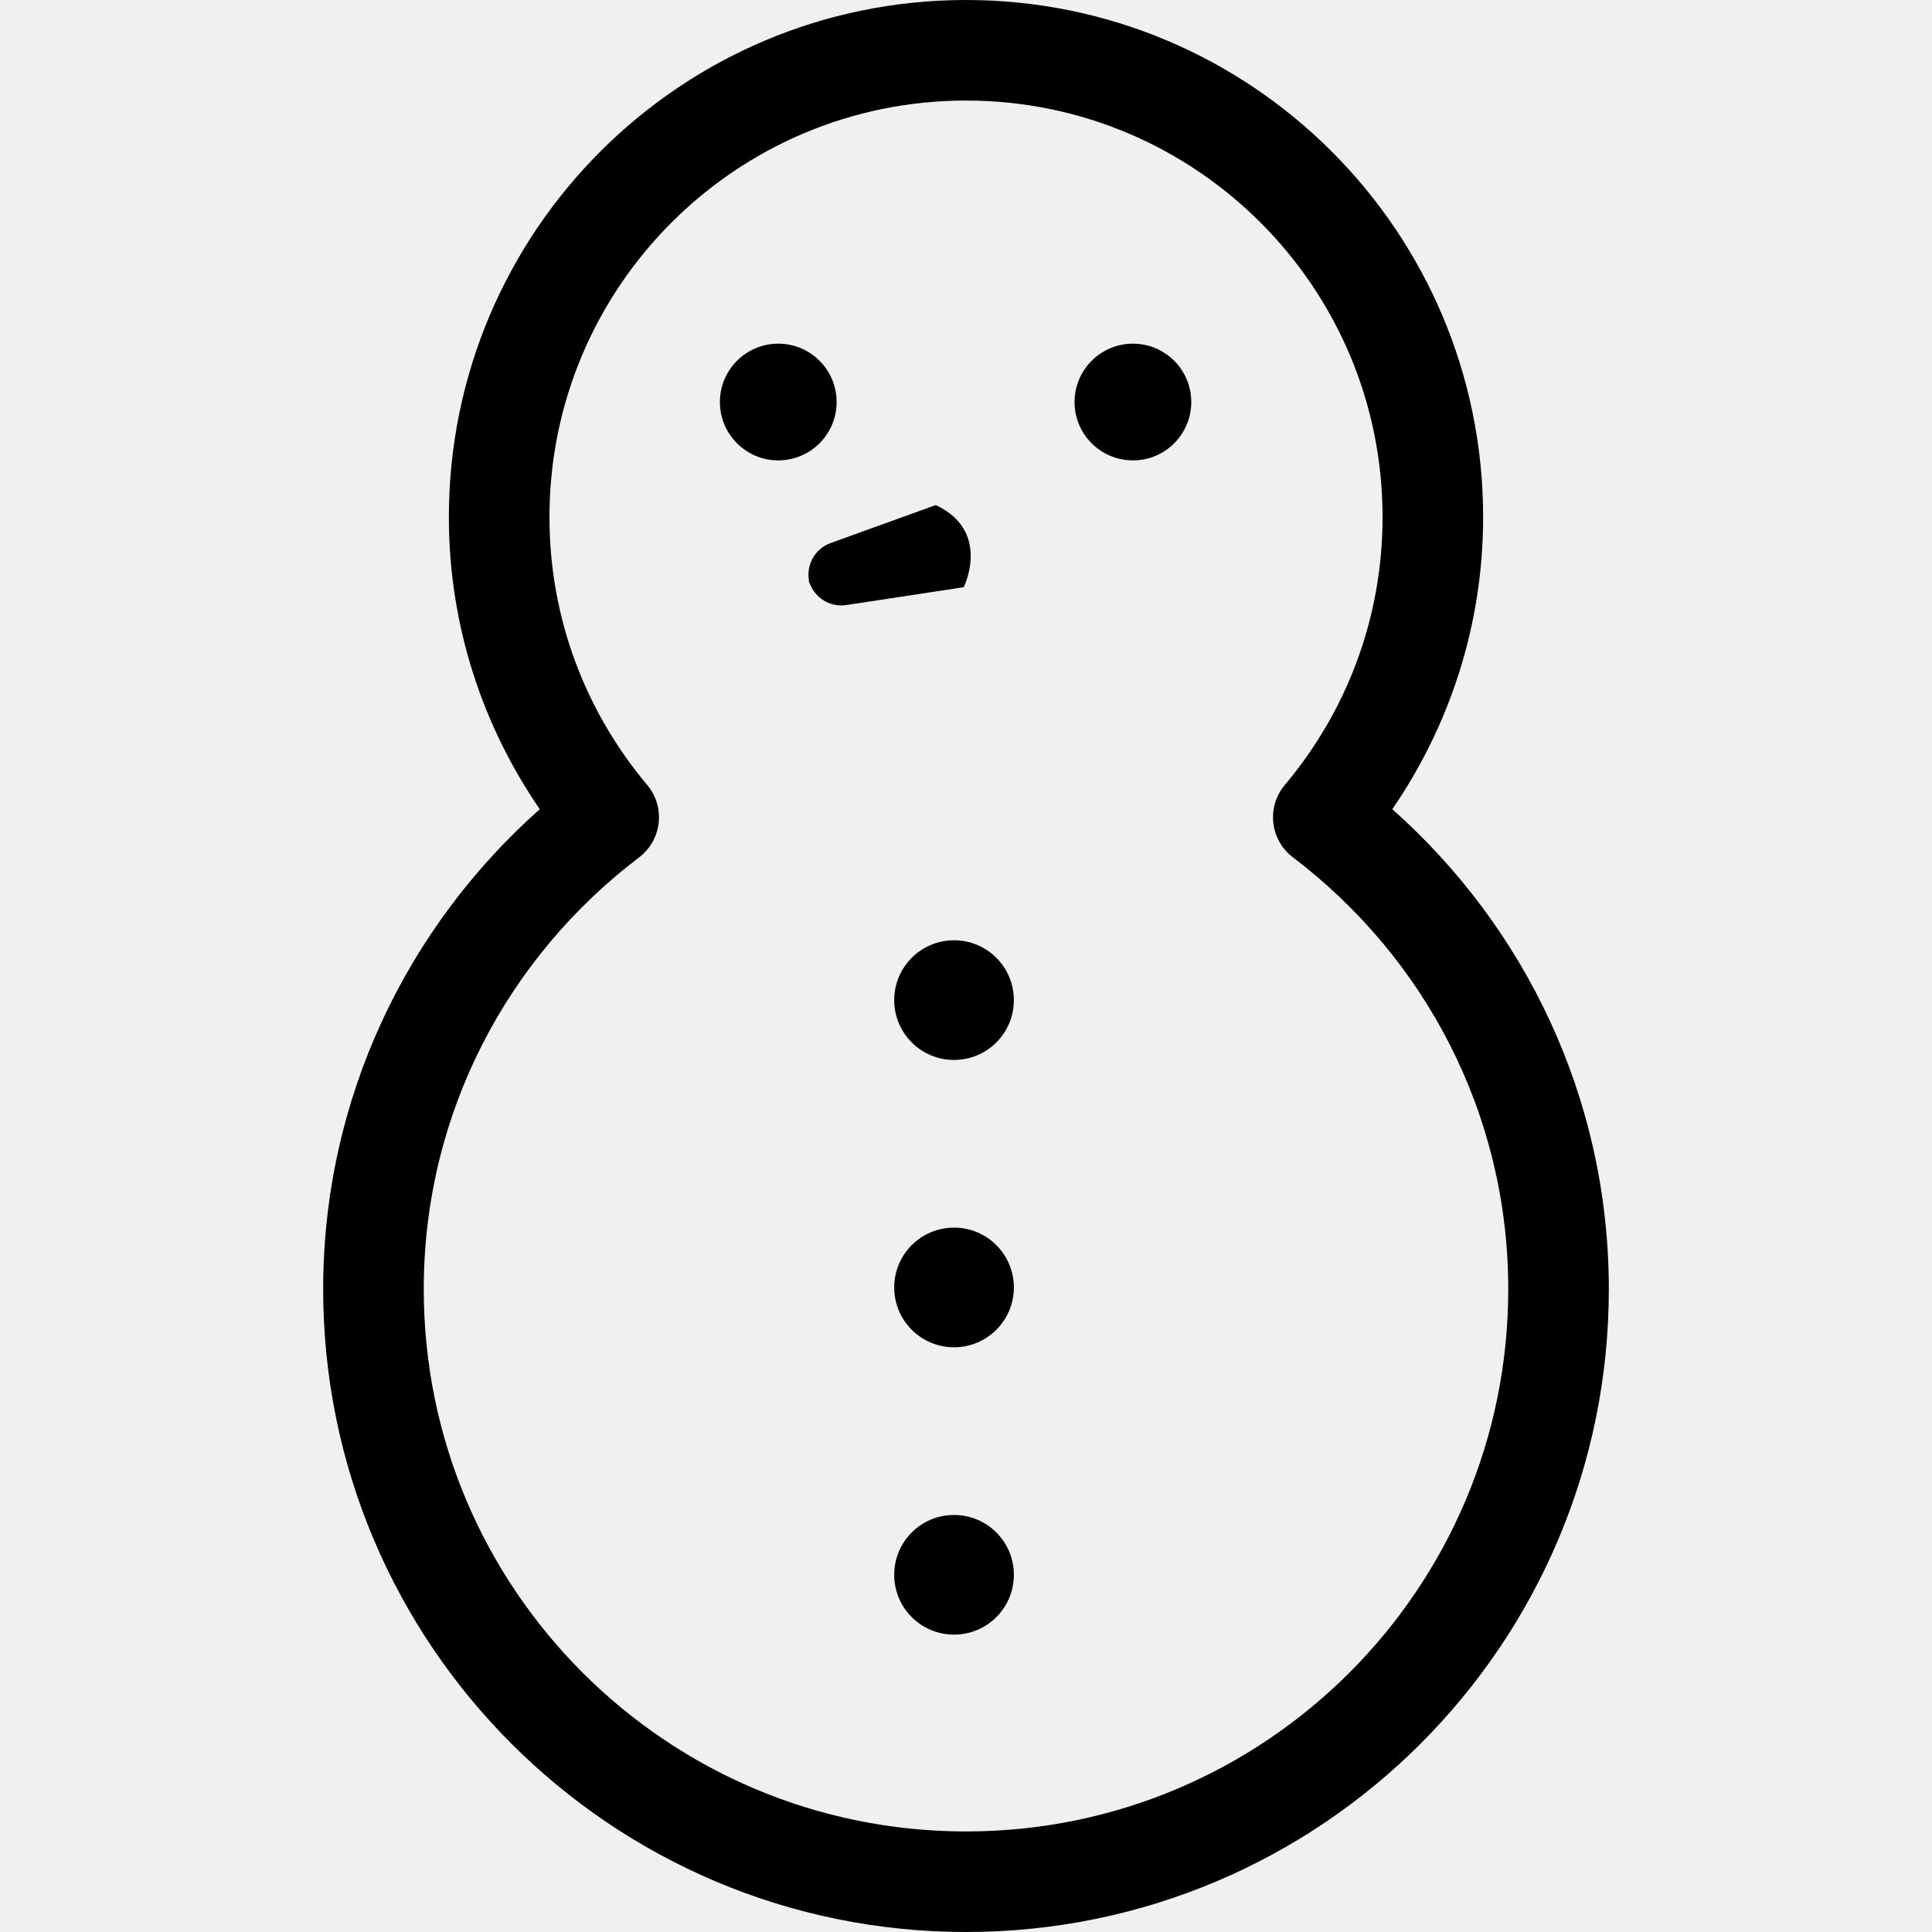
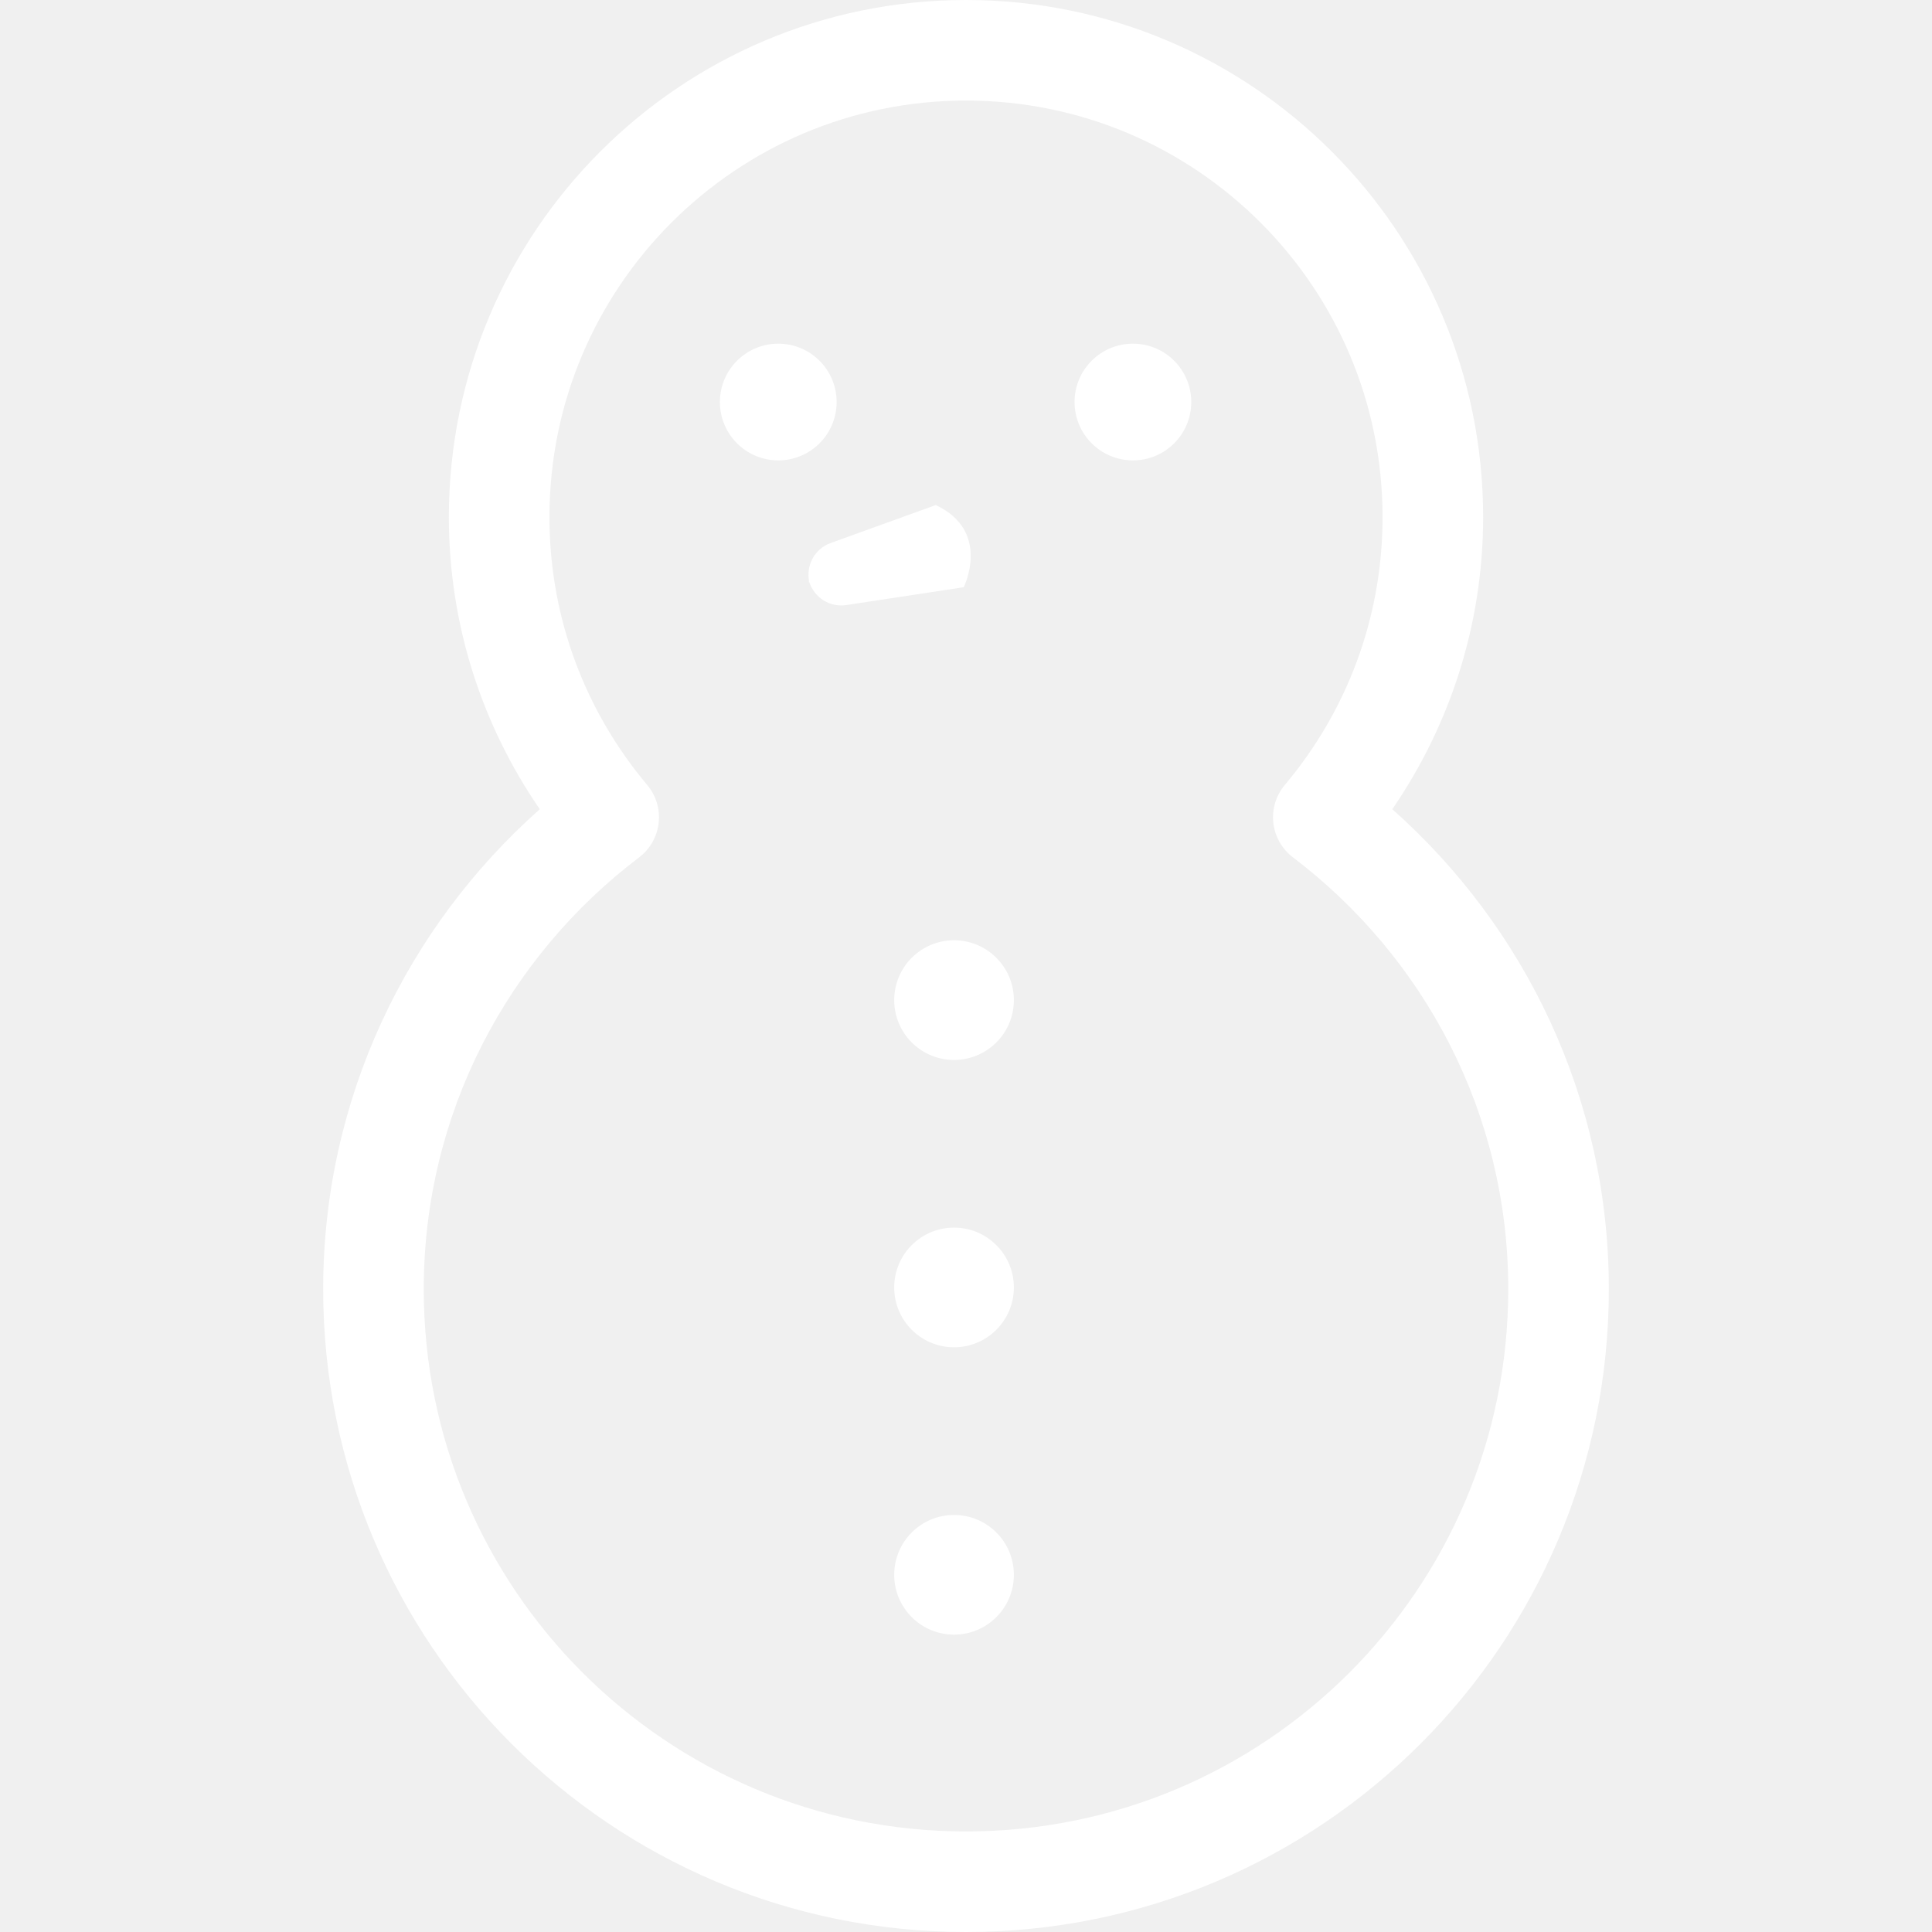
<svg xmlns="http://www.w3.org/2000/svg" height="800px" width="800px" version="1.1" id="_x32_" viewBox="0 0 512 512" xml:space="preserve">
  <style type="text/css">
- 	.st0{fill:#000000;}
+ 	.st0{fill:#ffffff;}
</style>
  <g>
    <path class="st0" d="M368.974,214.45c15.112-22.018,24.072-48.684,24.072-77.404C393.046,61.352,331.703,0.01,256.009,0   c-75.693,0.01-137.036,61.352-137.055,137.046c0,28.719,8.96,55.385,24.092,77.404c-35.096,31.145-57.402,76.53-57.402,127.203   C85.662,435.74,161.913,512,256.009,512c94.078,0,170.348-76.26,170.348-170.347C426.357,290.98,404.069,245.595,368.974,214.45z    M357.615,443.269c-26.042,26.024-61.881,42.076-101.606,42.084c-39.724-0.009-75.563-16.061-101.624-42.084   c-26.024-26.052-42.085-61.892-42.085-101.616c0-46.788,22.399-88.13,57.068-114.442c2.919-2.212,4.778-5.494,5.186-9.137   c0.409-3.634-0.687-7.25-3.048-10.056c-16.153-19.24-25.894-43.898-25.894-70.972c0-30.523,12.343-58.034,32.326-78.054   c20.02-20.002,47.531-32.336,78.072-32.345c30.524,0.01,58.035,12.343,78.054,32.345c20.002,20.02,32.326,47.531,32.326,78.054   c0,27.074-9.722,51.732-25.894,70.972c-2.361,2.806-3.458,6.422-3.048,10.056c0.408,3.643,2.286,6.925,5.204,9.137   c34.65,26.312,57.05,67.654,57.05,114.442C399.701,381.377,383.64,417.217,357.615,443.269z" />
    <path class="st0" d="M221.713,106.542c0-8.542-6.914-15.466-15.466-15.466c-8.532,0-15.466,6.924-15.466,15.466   c0,8.541,6.934,15.466,15.466,15.466C214.799,122.008,221.713,115.083,221.713,106.542z" />
    <path class="st0" d="M300.232,91.076c-8.532,0-15.466,6.924-15.466,15.466c0,8.541,6.933,15.466,15.466,15.466   c8.552,0,15.466-6.925,15.466-15.466C315.698,98,308.783,91.076,300.232,91.076z" />
    <path class="st0" d="M214.483,154.678c-0.038-0.158,0-0.316-0.038-0.474c-0.037-0.148-0.149-0.261-0.186-0.419L214.483,154.678z" />
    <path class="st0" d="M247.979,133.849l-27.865,10.066c-4.238,1.534-6.58,5.93-5.669,10.289c1.339,4.164,5.466,6.803,9.833,6.144   l31.118-4.731C255.396,155.616,262.813,140.782,247.979,133.849z" />
    <path class="st0" d="M252.83,249.183c-8.773,0-15.856,7.101-15.856,15.856c0,8.765,7.083,15.856,15.856,15.856   c8.756,0,15.857-7.091,15.857-15.856C268.687,256.284,261.586,249.183,252.83,249.183z" />
    <path class="st0" d="M252.83,325.332c-8.773,0-15.856,7.101-15.856,15.856c0,8.764,7.083,15.856,15.856,15.856   c8.756,0,15.857-7.092,15.857-15.856C268.687,332.433,261.586,325.332,252.83,325.332z" />
    <path class="st0" d="M252.83,401.48c-8.773,0-15.856,7.101-15.856,15.857c0,8.764,7.083,15.856,15.856,15.856   c8.756,0,15.857-7.092,15.857-15.856C268.687,408.582,261.586,401.48,252.83,401.48z" />
  </g>
</svg>
